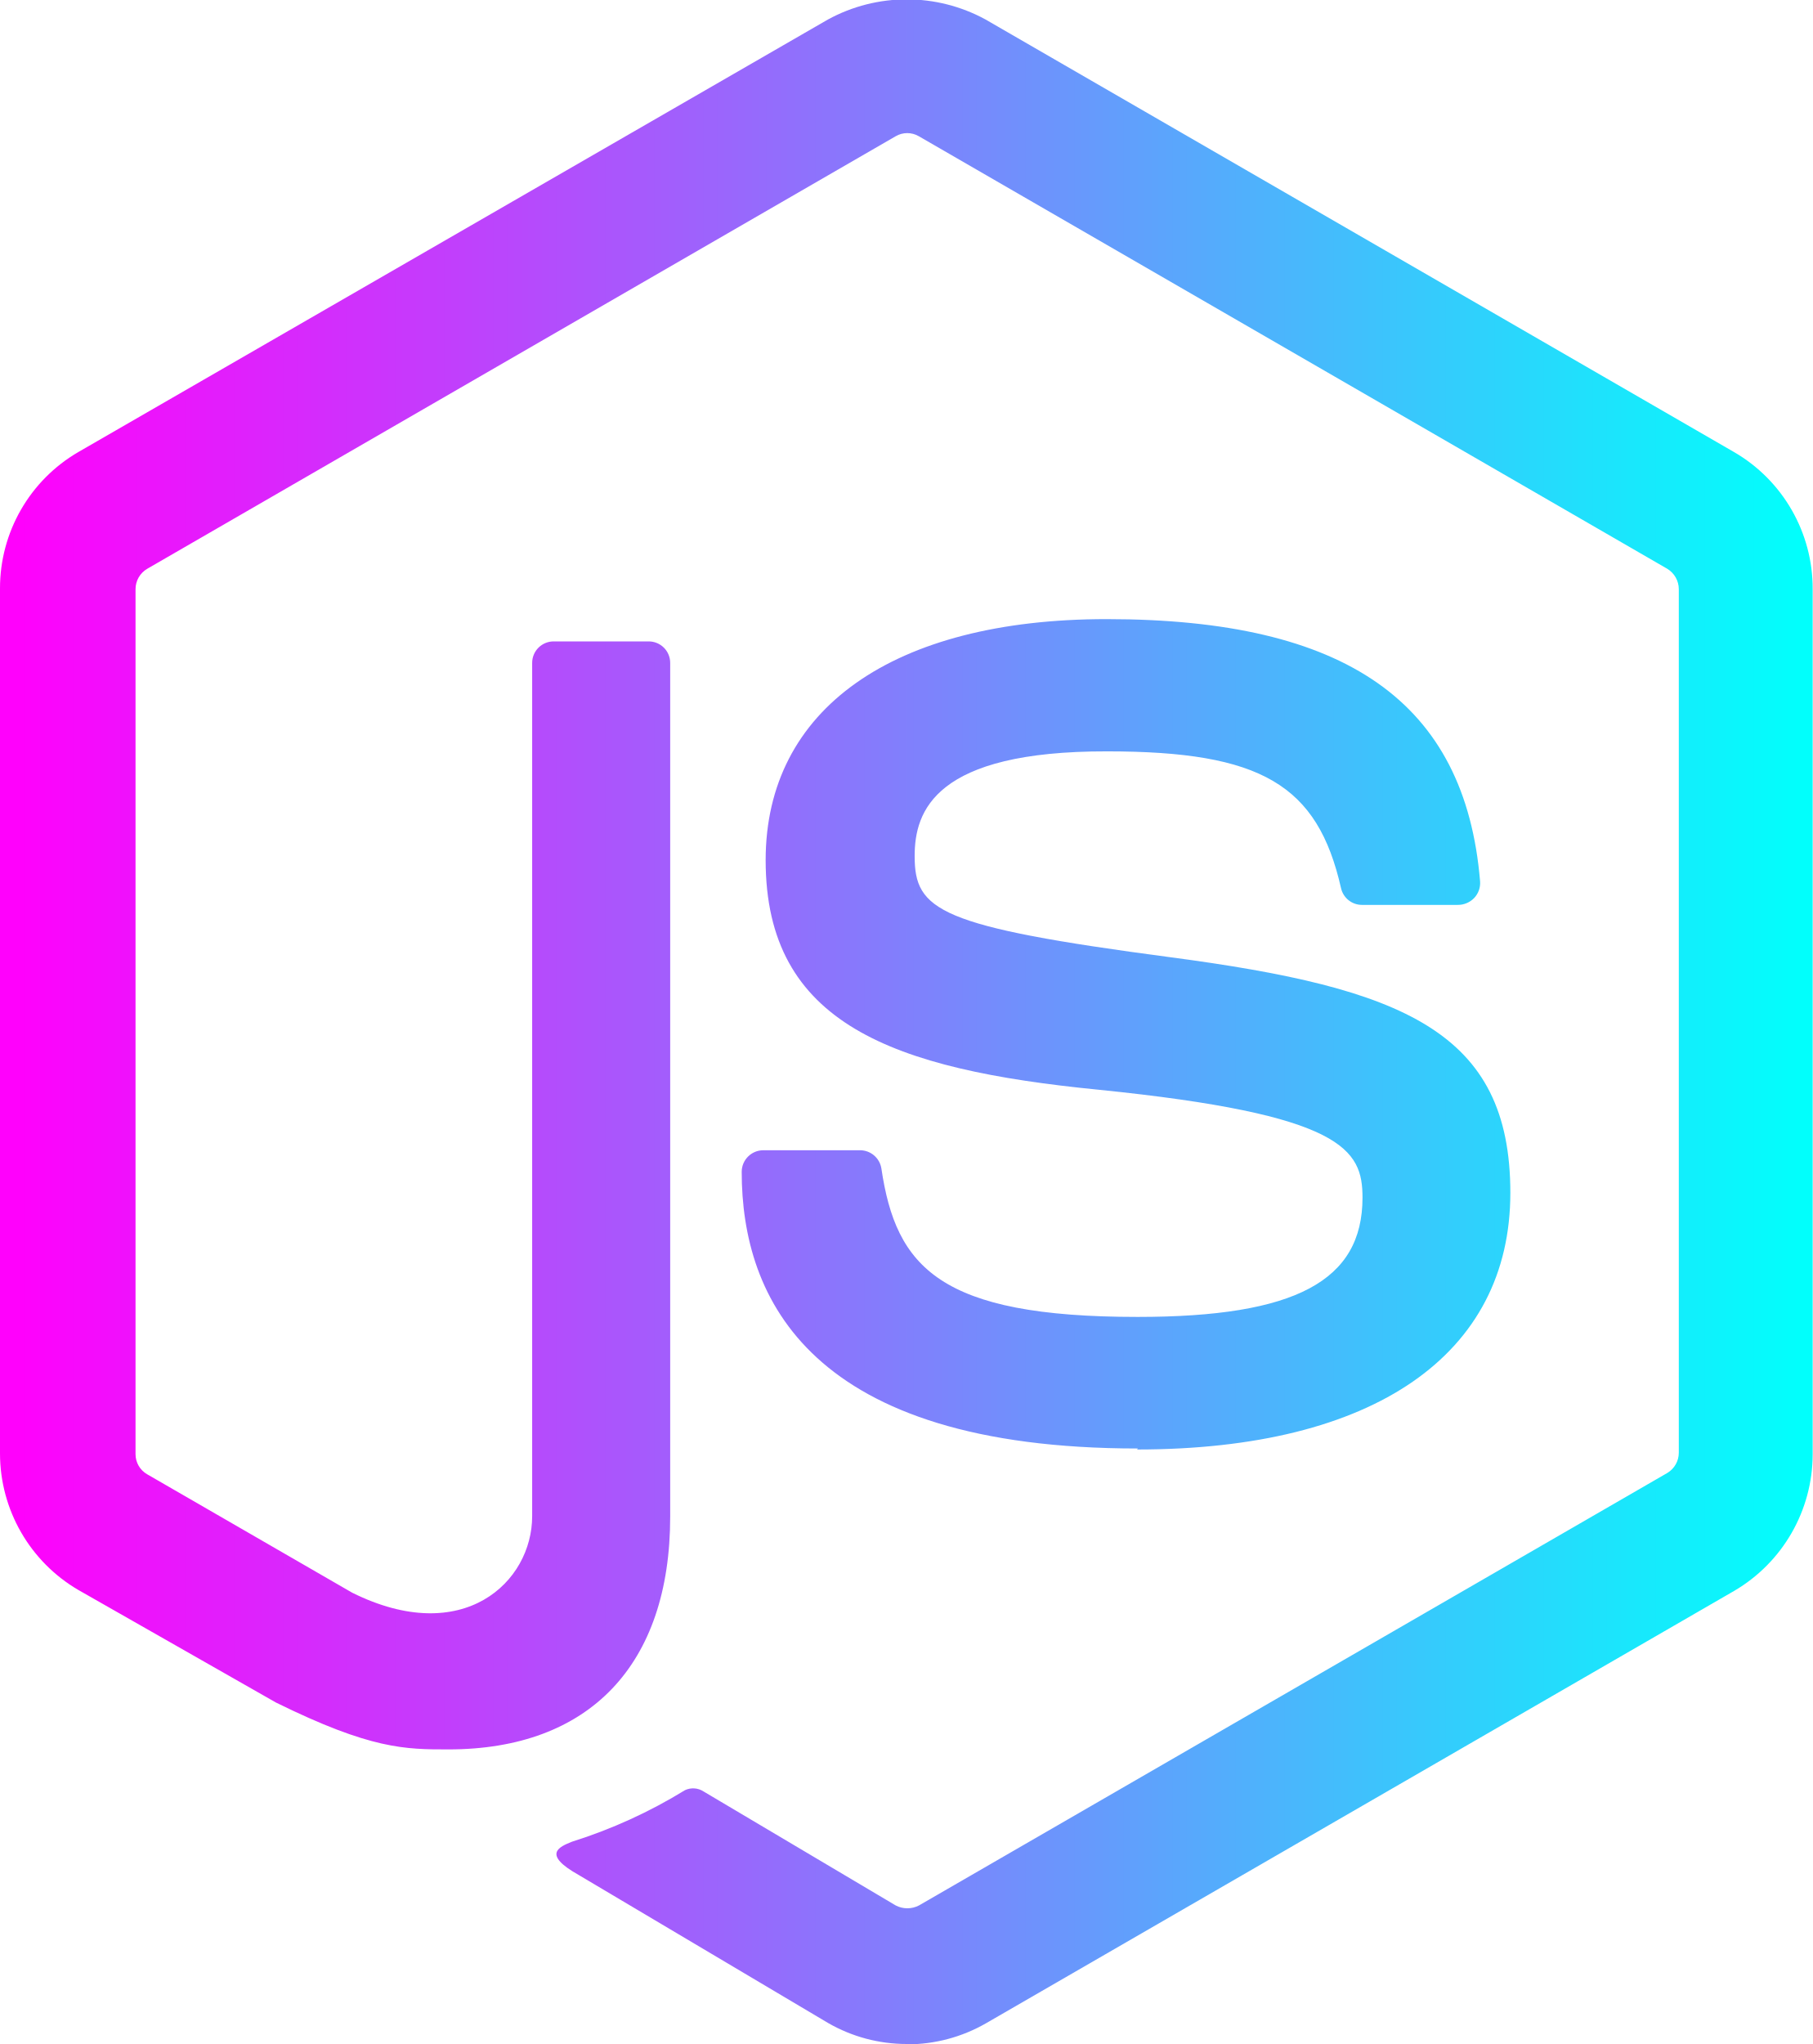
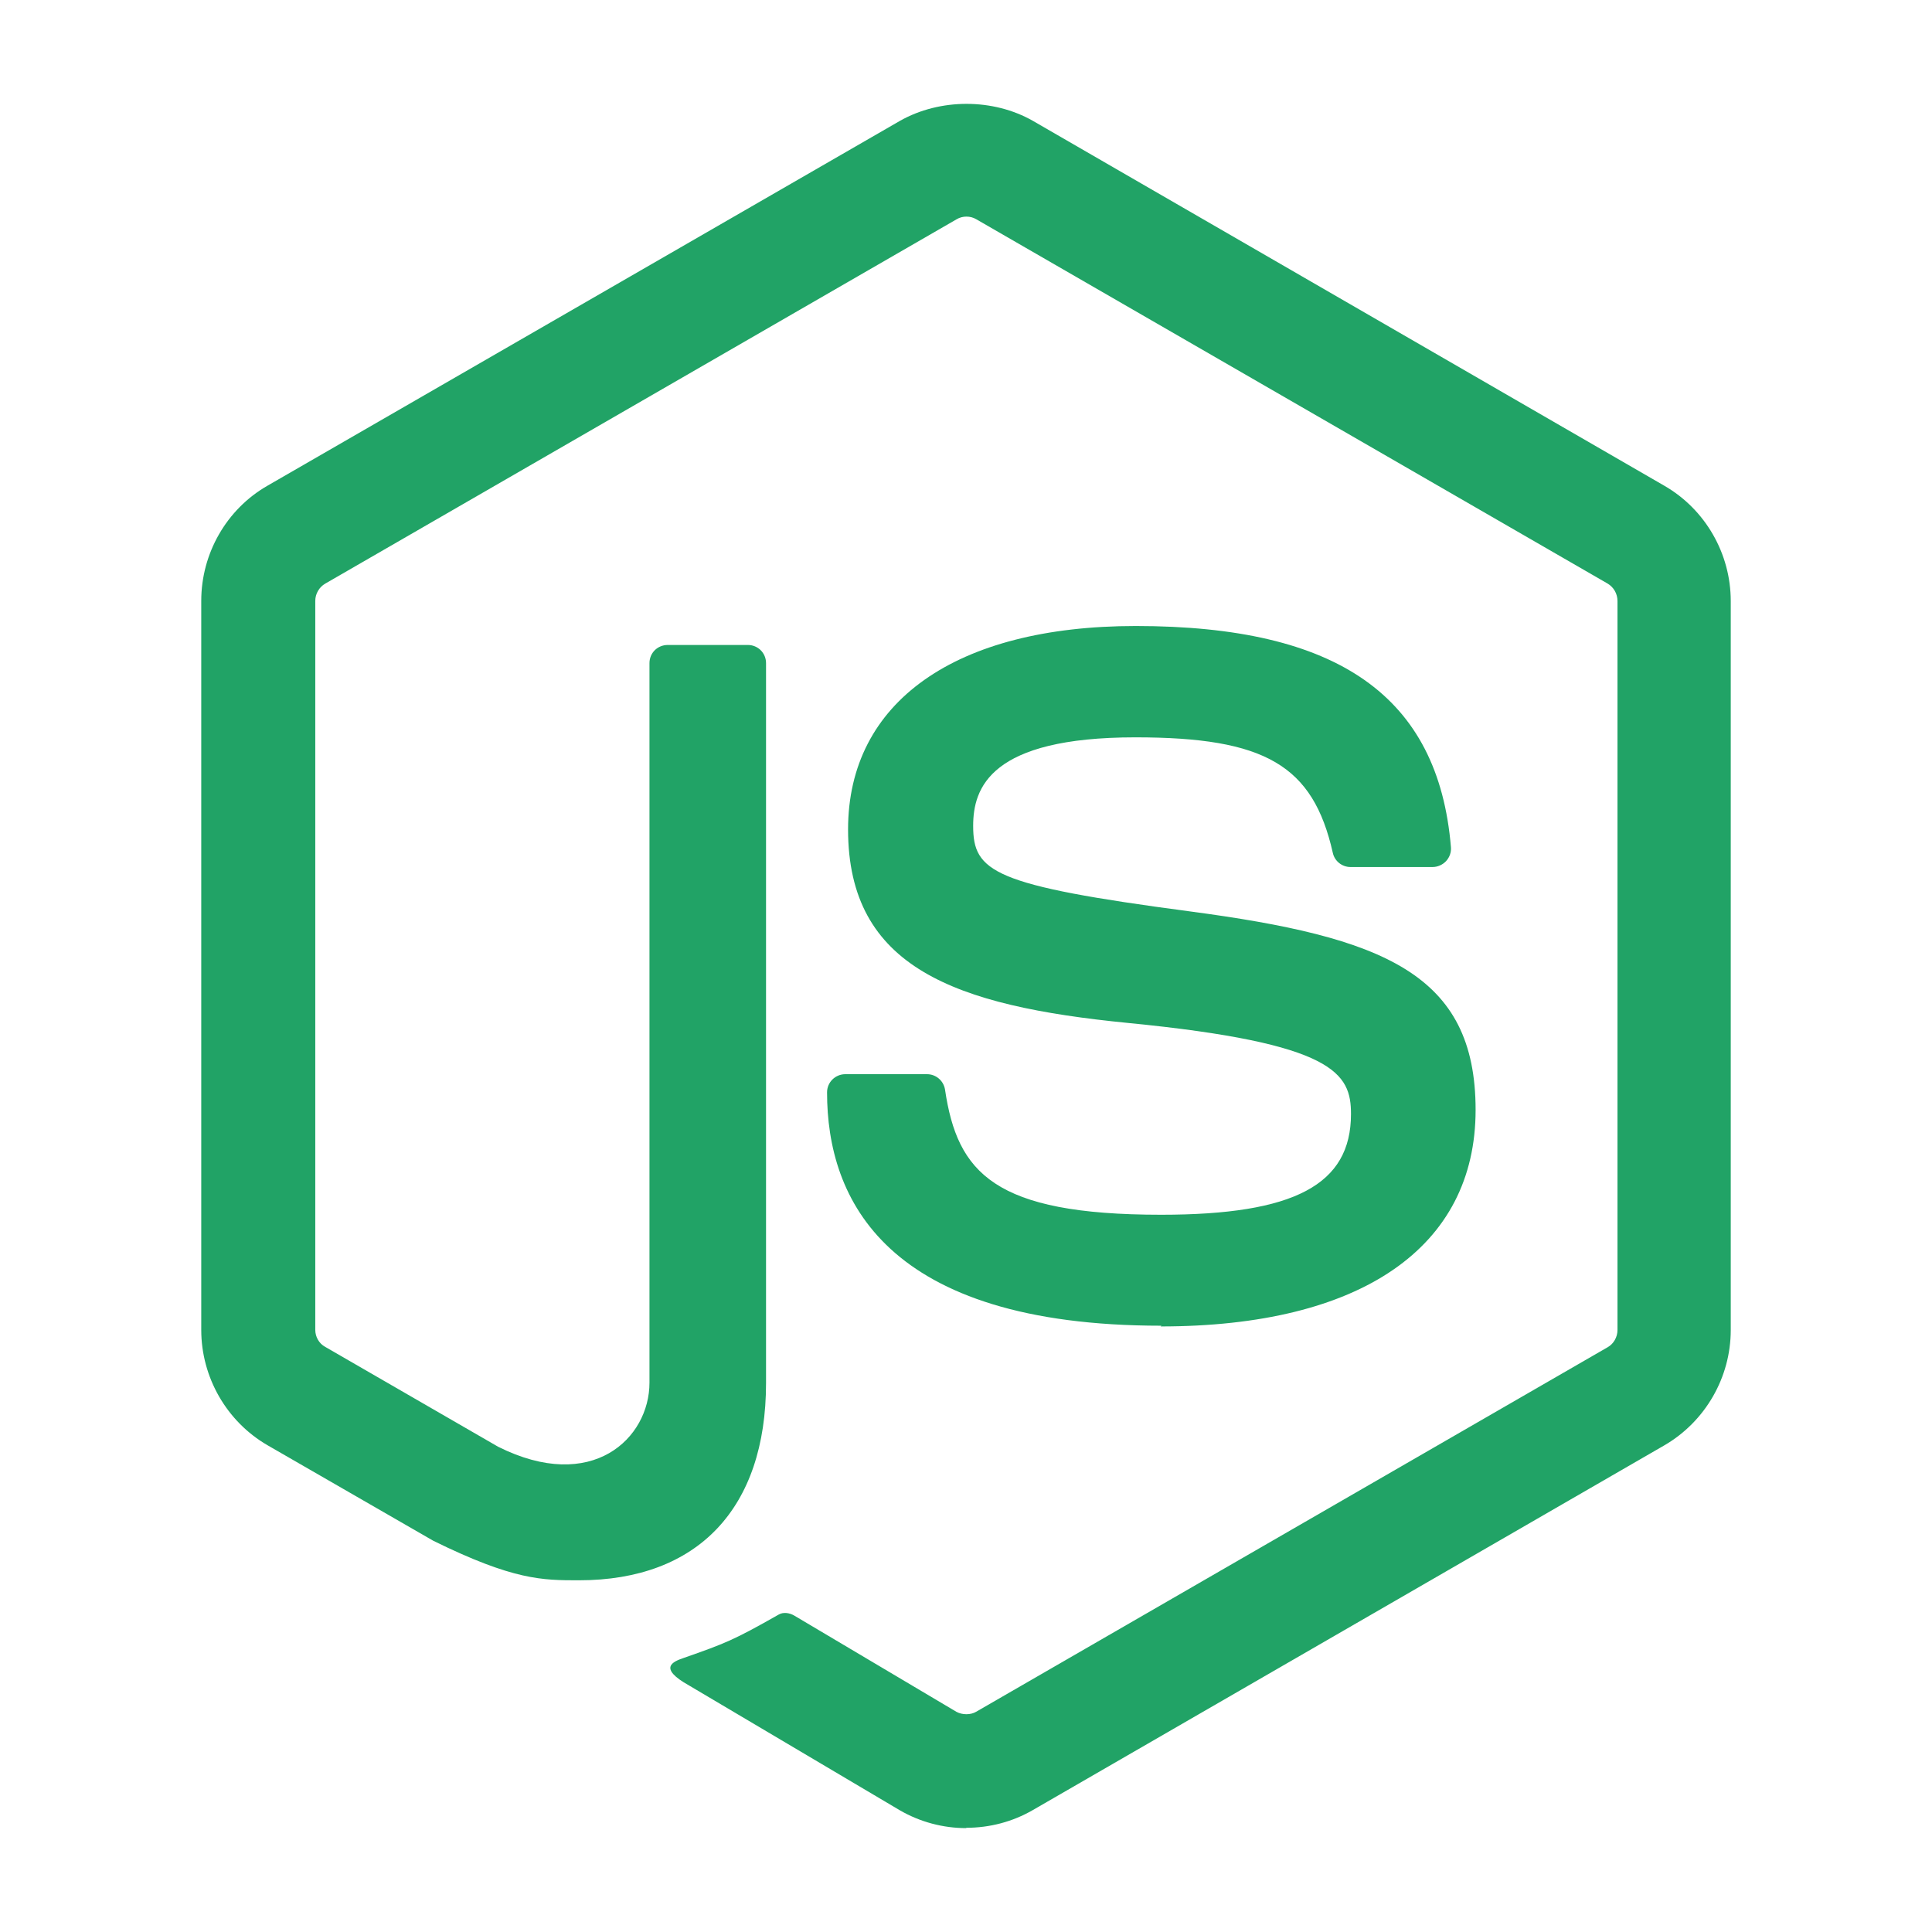
- <svg xmlns="http://www.w3.org/2000/svg" width="109" height="122.88" data-name="Layer 1">
-   <defs>
-     <linearGradient y2="0" x2="1" y1="0" x1="0" id="svg_2">
-       <stop offset="0.004" stop-opacity="0.996" stop-color="#ff00fc" />
-       <stop offset="1" stop-opacity="0.996" stop-color="#00fffc" />
-     </linearGradient>
-   </defs>
-   <g>
-     <path fill="url(#svg_2)" id="svg_1" fill-rule="evenodd" d="m68.43,87.08c-19.7,0 -23.83,-9 -23.83,-16.63a1.3,1.3 0 0 1 1.3,-1.3l5.82,0a1.3,1.3 0 0 1 1.28,1.1c0.88,5.93 3.49,8.92 15.41,8.92c9.49,0 13.52,-2.17 13.52,-7.17c0,-2.9 -1.15,-5 -15.89,-6.49c-12.33,-1.22 -20,-3.93 -20,-13.8c0,-9.08 7.66,-14.49 20.5,-14.49c14.42,0 21.56,5 22.46,15.76a1.31,1.31 0 0 1 -0.35,1a1.35,1.35 0 0 1 -1,0.42l-5.75,0a1.29,1.29 0 0 1 -1.26,-1c-1.41,-6.23 -4.81,-8.23 -14.07,-8.23c-10.36,-0.02 -11.57,3.59 -11.57,6.29c0,3.28 1.42,4.24 15.4,6.09s20.42,4.45 20.42,14.16s-8.18,15.43 -22.45,15.43l0.06,-0.06zm-13.91,35.8a9.45,9.45 0 0 1 -4.72,-1.26l-15,-8.9c-2.25,-1.26 -1.15,-1.7 -0.41,-2a30.38,30.38 0 0 0 6.8,-3.1a1.15,1.15 0 0 1 1.12,0.08l11.55,6.85a1.51,1.51 0 0 0 1.4,0l45,-26a1.42,1.42 0 0 0 0.69,-1.22l0,-51.9a1.44,1.44 0 0 0 -0.7,-1.24l-45,-26a1.38,1.38 0 0 0 -1.39,0l-45,26a1.42,1.42 0 0 0 -0.71,1.23l0,52a1.39,1.39 0 0 0 0.7,1.21l12.33,7.12c6.67,3.31 10.82,-0.64 10.82,-4.6l0,-51.29a1.29,1.29 0 0 1 1.31,-1.3l5.69,0a1.29,1.29 0 0 1 1.3,1.3l0,51.31c0,8.93 -4.87,14 -13.33,14c-2.6,0 -4.66,0 -10.38,-2.82l-11.87,-6.76a9.51,9.51 0 0 1 -4.72,-8.21l0,-52a9.47,9.47 0 0 1 4.72,-8.21l45.07,-26a9.89,9.89 0 0 1 9.47,0l45,26a9.49,9.49 0 0 1 4.74,8.26l0,52a9.54,9.54 0 0 1 -4.72,8.21l-45,26a9.5,9.5 0 0 1 -4.74,1.26l0,0l-0.02,-0.02zm0,0z" class="cls-1" />
-   </g>
+ <svg xmlns="http://www.w3.org/2000/svg" viewBox="0 0 48 48" width="96px" height="96px" baseProfile="basic">
+   <path fill="#21a366" d="M24.007,45.419c-0.574,0-1.143-0.15-1.646-0.44l-5.24-3.103c-0.783-0.438-0.401-0.593-0.143-0.682 c1.044-0.365,1.255-0.448,2.369-1.081c0.117-0.067,0.27-0.043,0.39,0.028l4.026,2.389c0.145,0.079,0.352,0.079,0.486,0l15.697-9.061 c0.145-0.083,0.24-0.251,0.24-0.424V14.932c0-0.181-0.094-0.342-0.243-0.432L24.253,5.446c-0.145-0.086-0.338-0.086-0.483,0 L8.082,14.499c-0.152,0.086-0.249,0.255-0.249,0.428v18.114c0,0.173,0.094,0.338,0.244,0.42l4.299,2.483 c2.334,1.167,3.76-0.208,3.76-1.591V16.476c0-0.255,0.2-0.452,0.456-0.452h1.988c0.248,0,0.452,0.196,0.452,0.452v17.886 c0,3.112-1.697,4.9-4.648,4.9c-0.908,0-1.623,0-3.619-0.982l-4.118-2.373C5.629,35.317,5,34.216,5,33.042V14.928 c0-1.179,0.629-2.279,1.646-2.861L22.36,3.002c0.994-0.562,2.314-0.562,3.301,0l15.694,9.069C42.367,12.656,43,13.753,43,14.932 v18.114c0,1.175-0.633,2.271-1.646,2.861L25.66,44.971c-0.503,0.291-1.073,0.44-1.654,0.44" />
+   <path fill="#21a366" d="M28.856,32.937c-6.868,0-8.308-3.153-8.308-5.797c0-0.251,0.203-0.452,0.455-0.452h2.028 c0.224,0,0.413,0.163,0.448,0.384c0.306,2.066,1.218,3.108,5.371,3.108c3.308,0,4.715-0.747,4.715-2.502 c0-1.01-0.401-1.76-5.54-2.263c-4.299-0.424-6.955-1.371-6.955-4.809c0-3.167,2.672-5.053,7.147-5.053 c5.026,0,7.517,1.745,7.831,5.493c0.012,0.13-0.035,0.255-0.122,0.35c-0.086,0.09-0.208,0.145-0.334,0.145h-2.039 c-0.212,0-0.397-0.149-0.44-0.354c-0.491-2.173-1.678-2.868-4.904-2.868c-3.611,0-4.031,1.257-4.031,2.2 c0,1.143,0.495,1.477,5.367,2.122c4.825,0.64,7.116,1.544,7.116,4.935c0,3.418-2.853,5.379-7.827,5.379" />
</svg>
